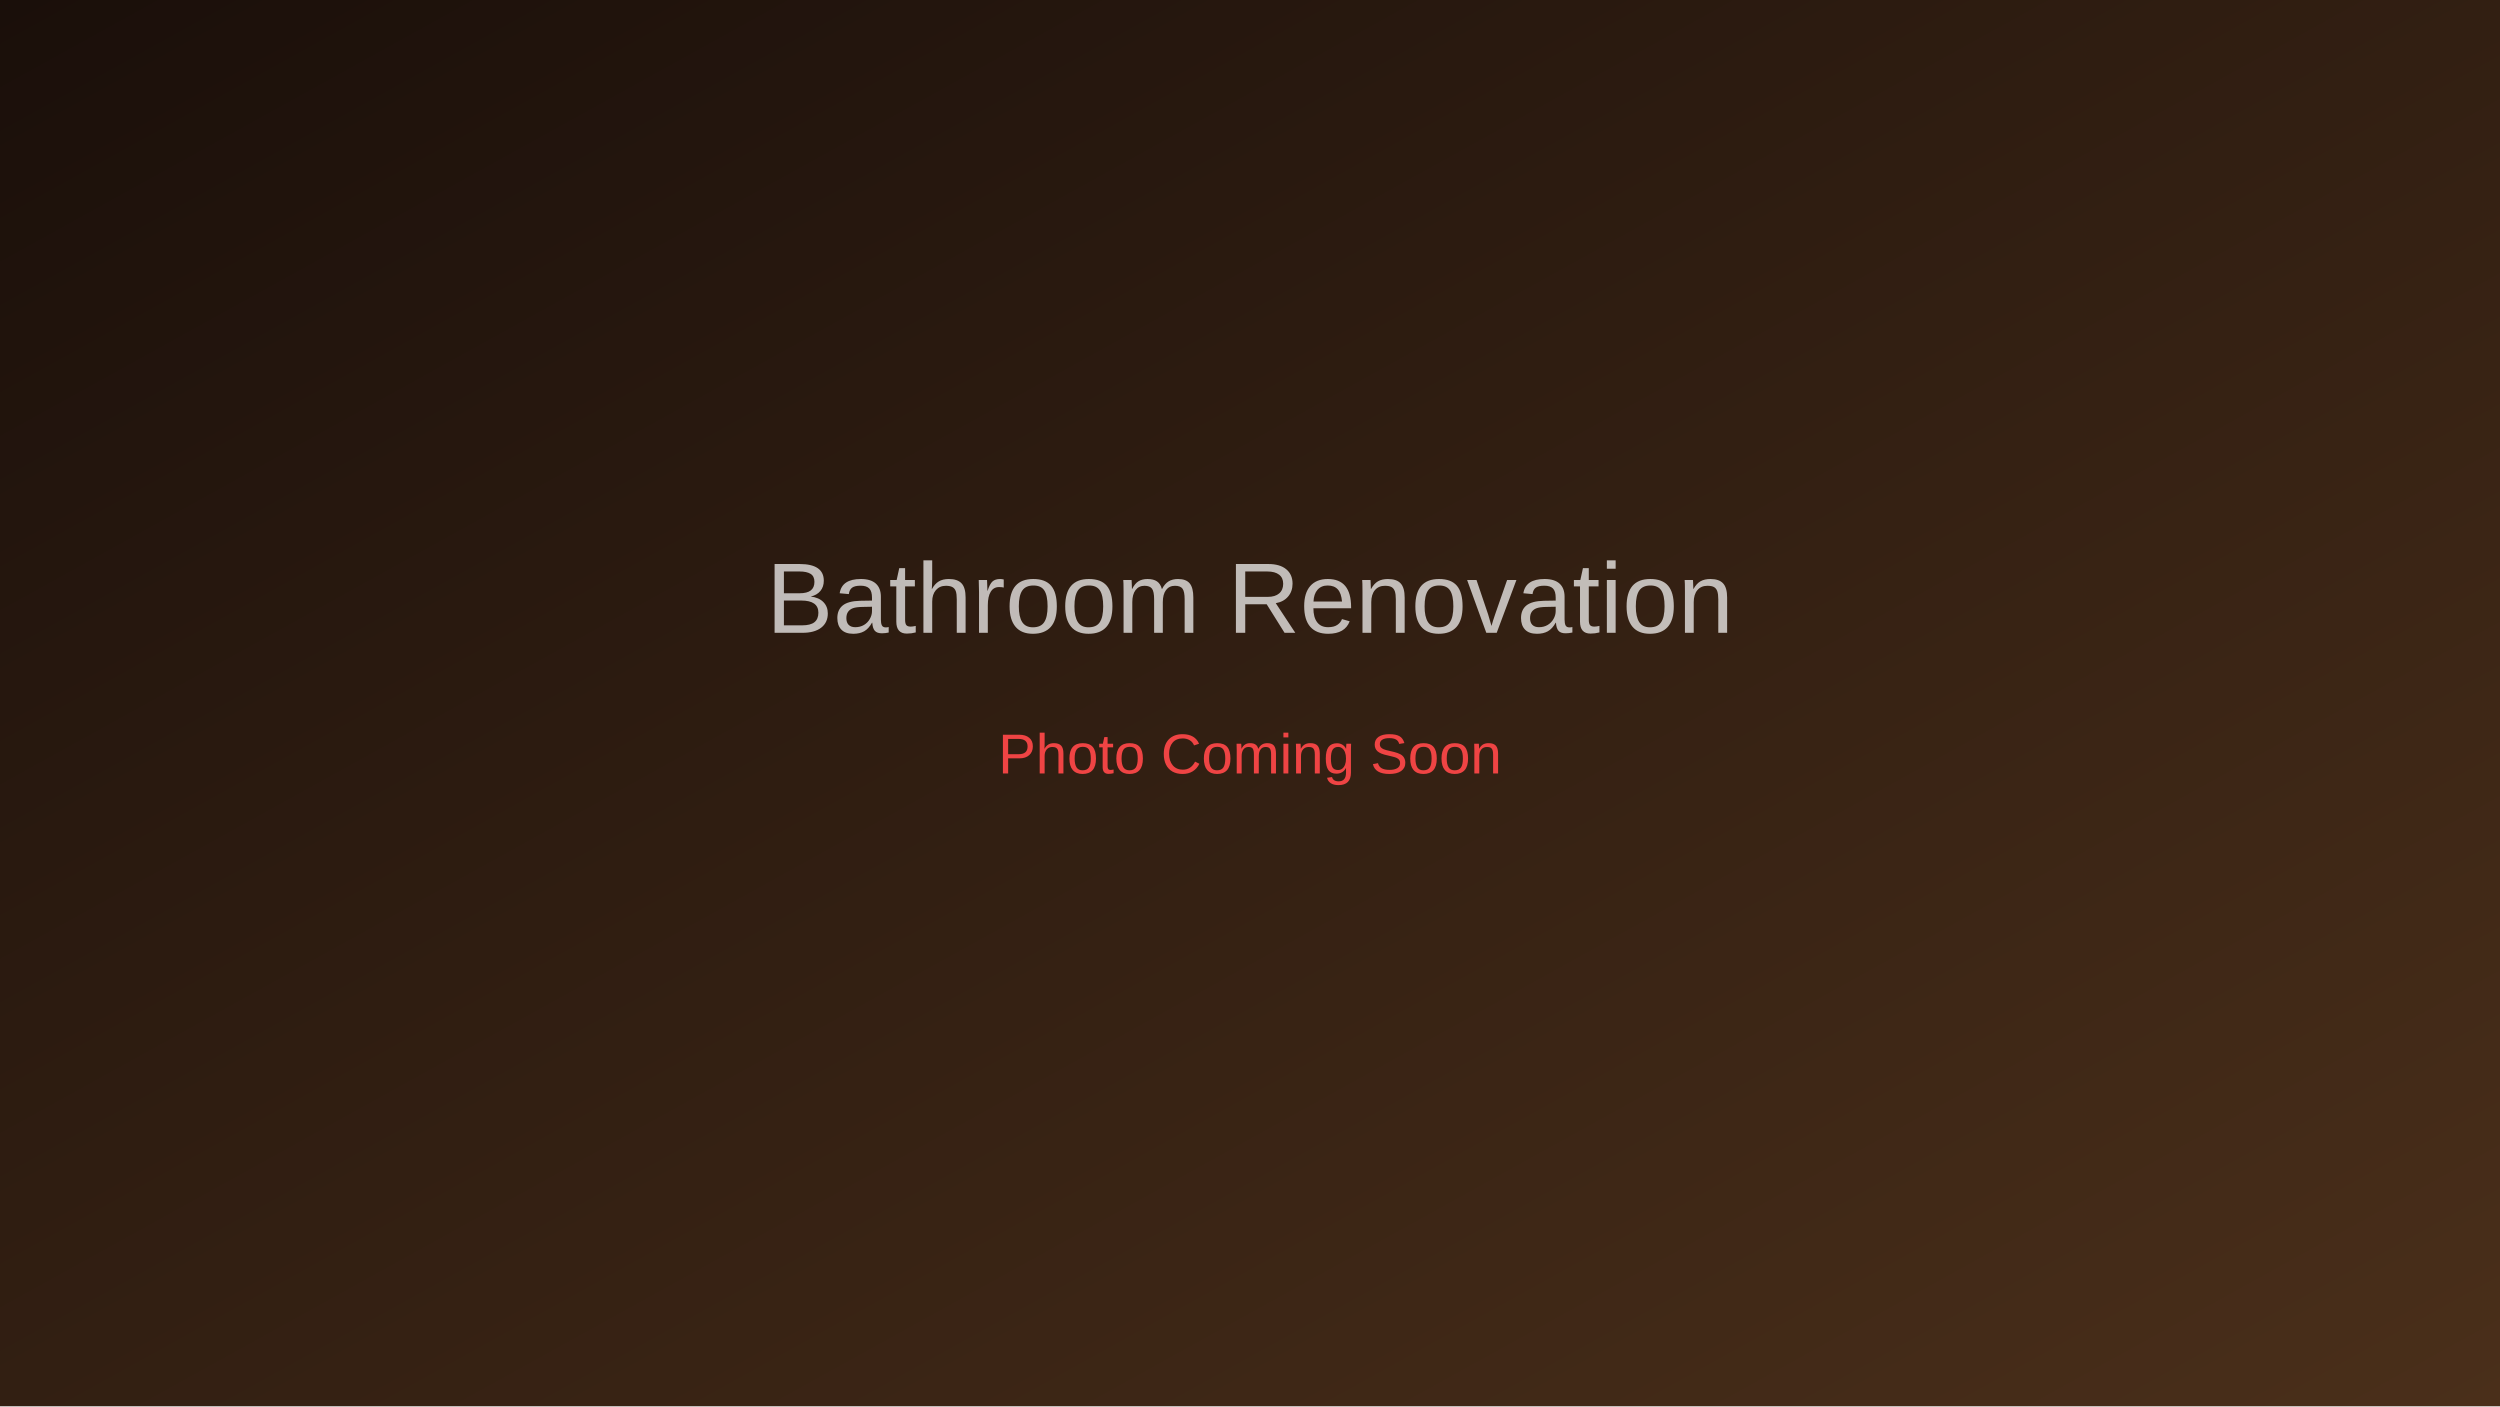
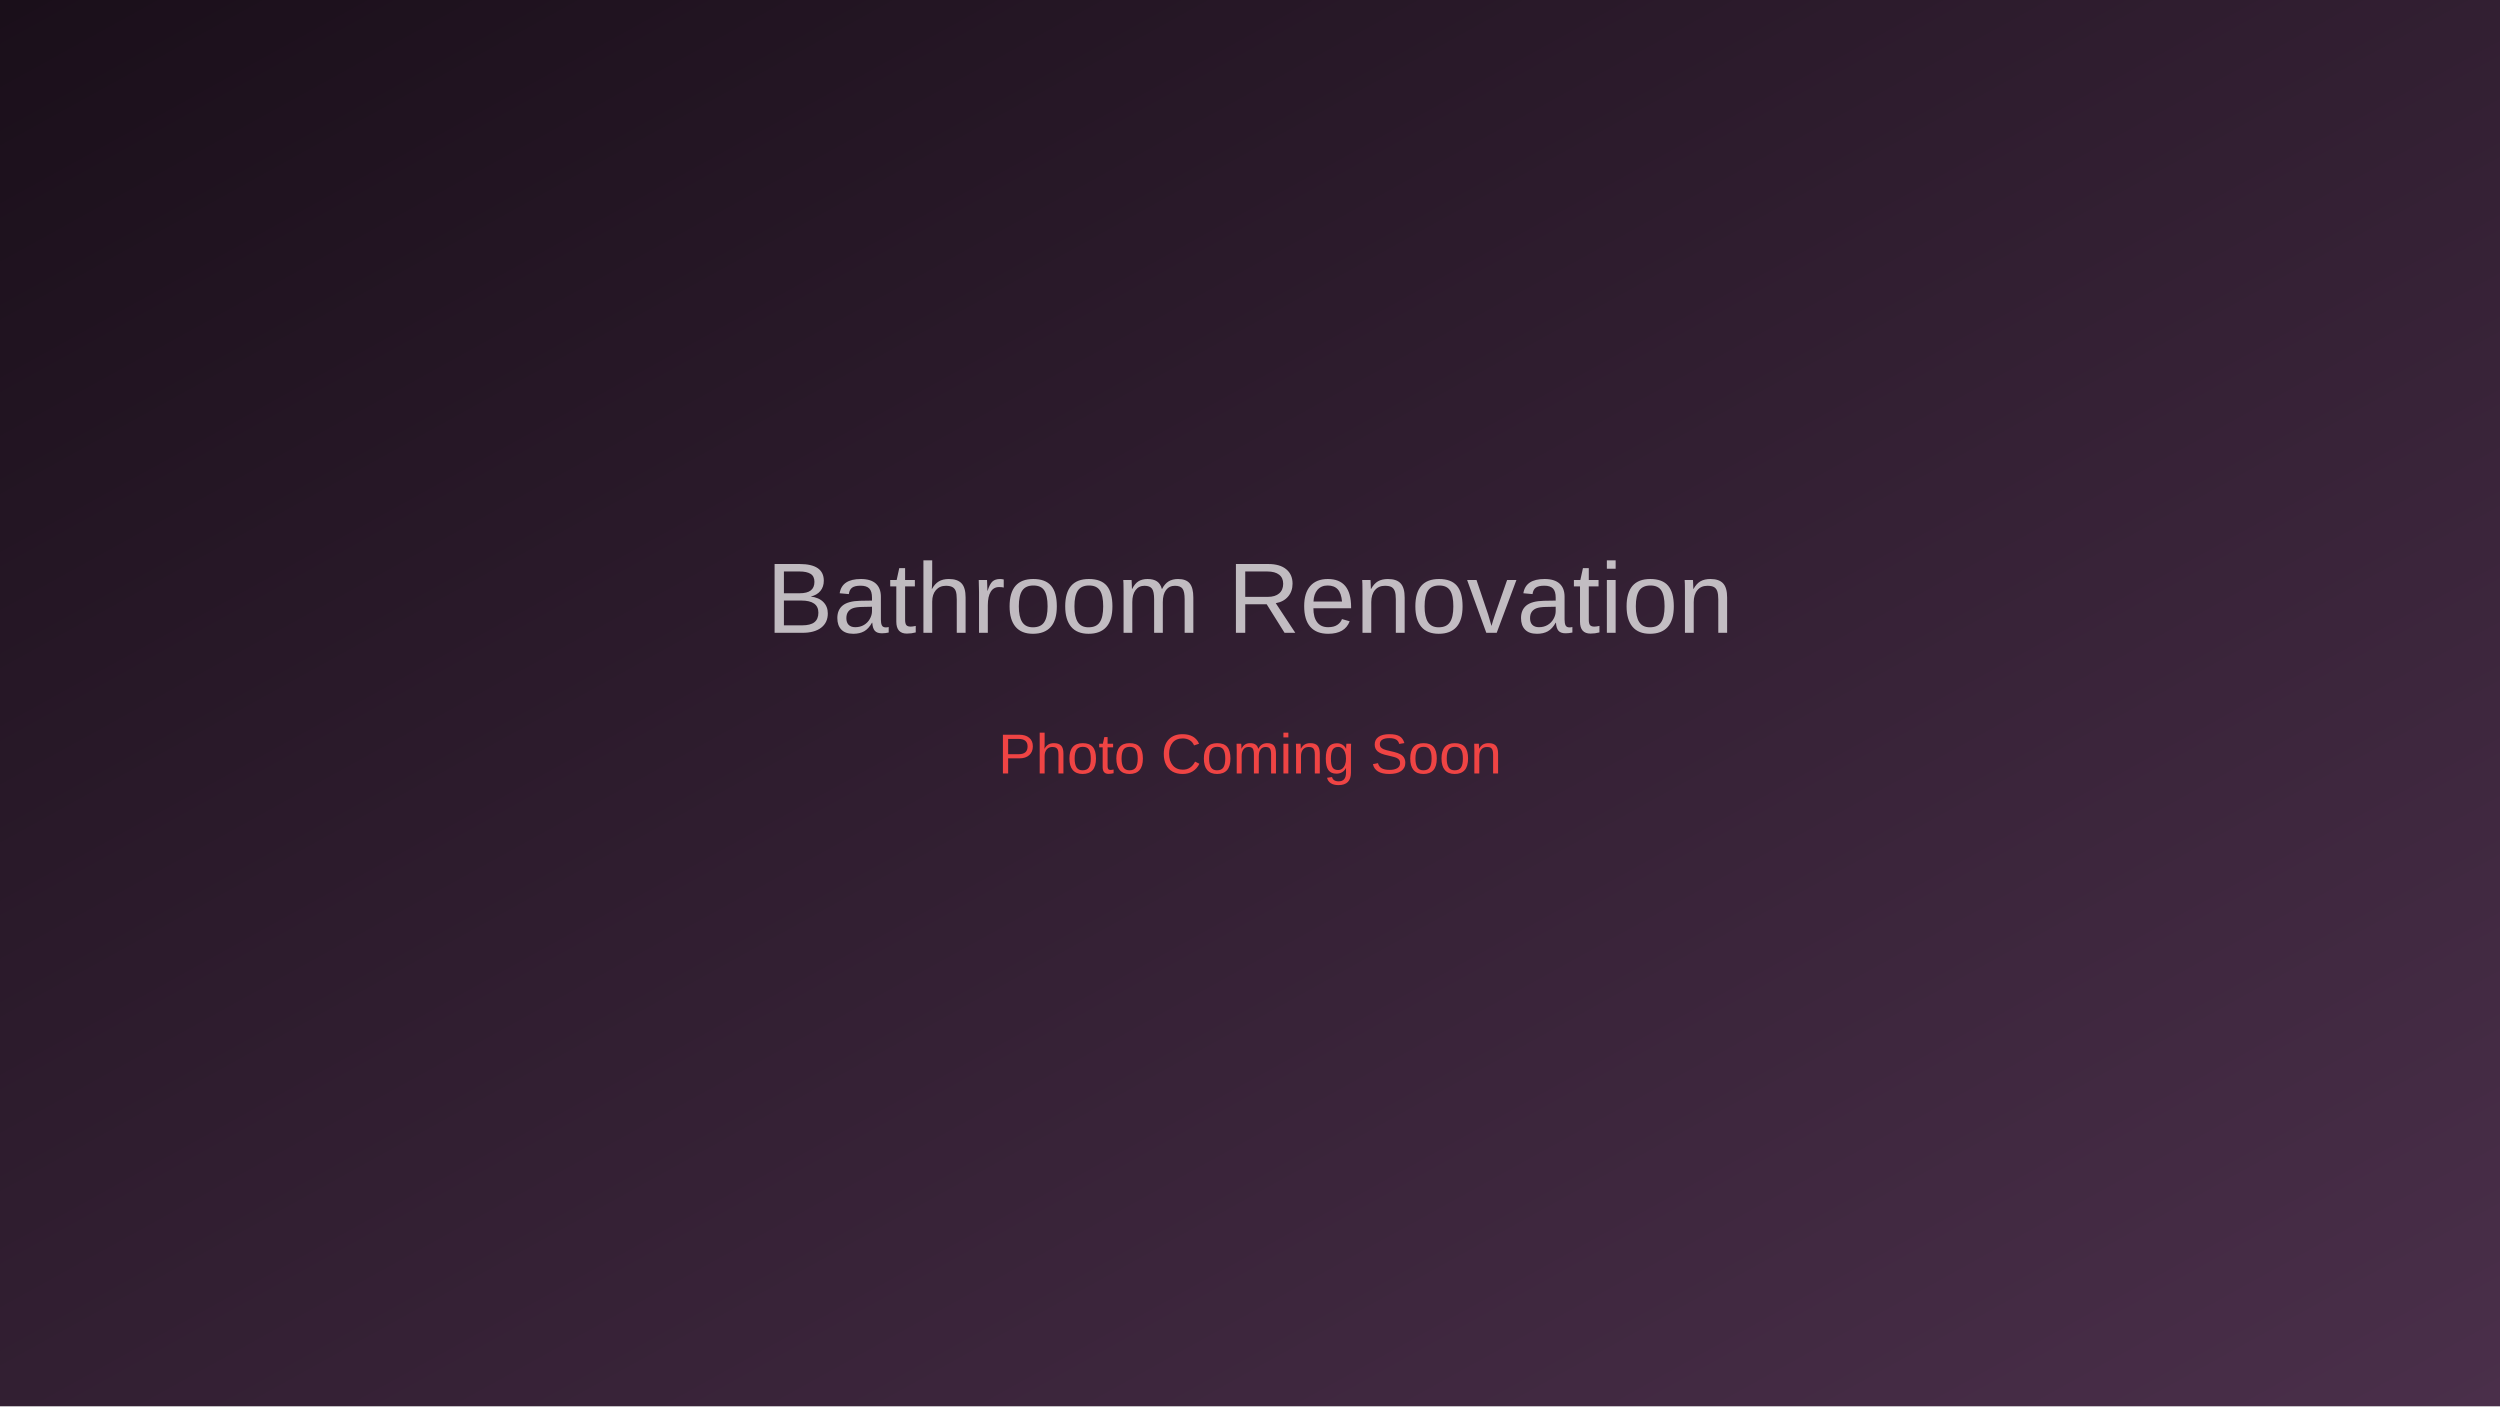
<svg xmlns="http://www.w3.org/2000/svg" width="800" height="450">
  <defs>
-     <linearGradient id="grad1" x1="0%" y1="0%" x2="100%" y2="100%">
-       <stop offset="0%" style="stop-color:#1a0f0a;stop-opacity:1" />
-       <stop offset="100%" style="stop-color:#4a2f1a;stop-opacity:1" />
+     <linearGradient id="grad4" x1="0%" y1="0%" x2="100%" y2="100%">
+       <stop offset="0%" style="stop-color:#1a0f1a;stop-opacity:1" />
+       <stop offset="100%" style="stop-color:#4a2f4a;stop-opacity:1" />
    </linearGradient>
  </defs>
-   <rect width="800" height="450" fill="url(#grad1)" />
+   <rect width="800" height="450" fill="url(#grad4)" />
  <text x="50%" y="45%" font-family="Arial, sans-serif" font-size="32" fill="#ffffff" text-anchor="middle" opacity="0.7">
    Bathroom Renovation
  </text>
  <text x="50%" y="55%" font-family="Arial, sans-serif" font-size="18" fill="#ef4444" text-anchor="middle">
    Photo Coming Soon
  </text>
</svg>
